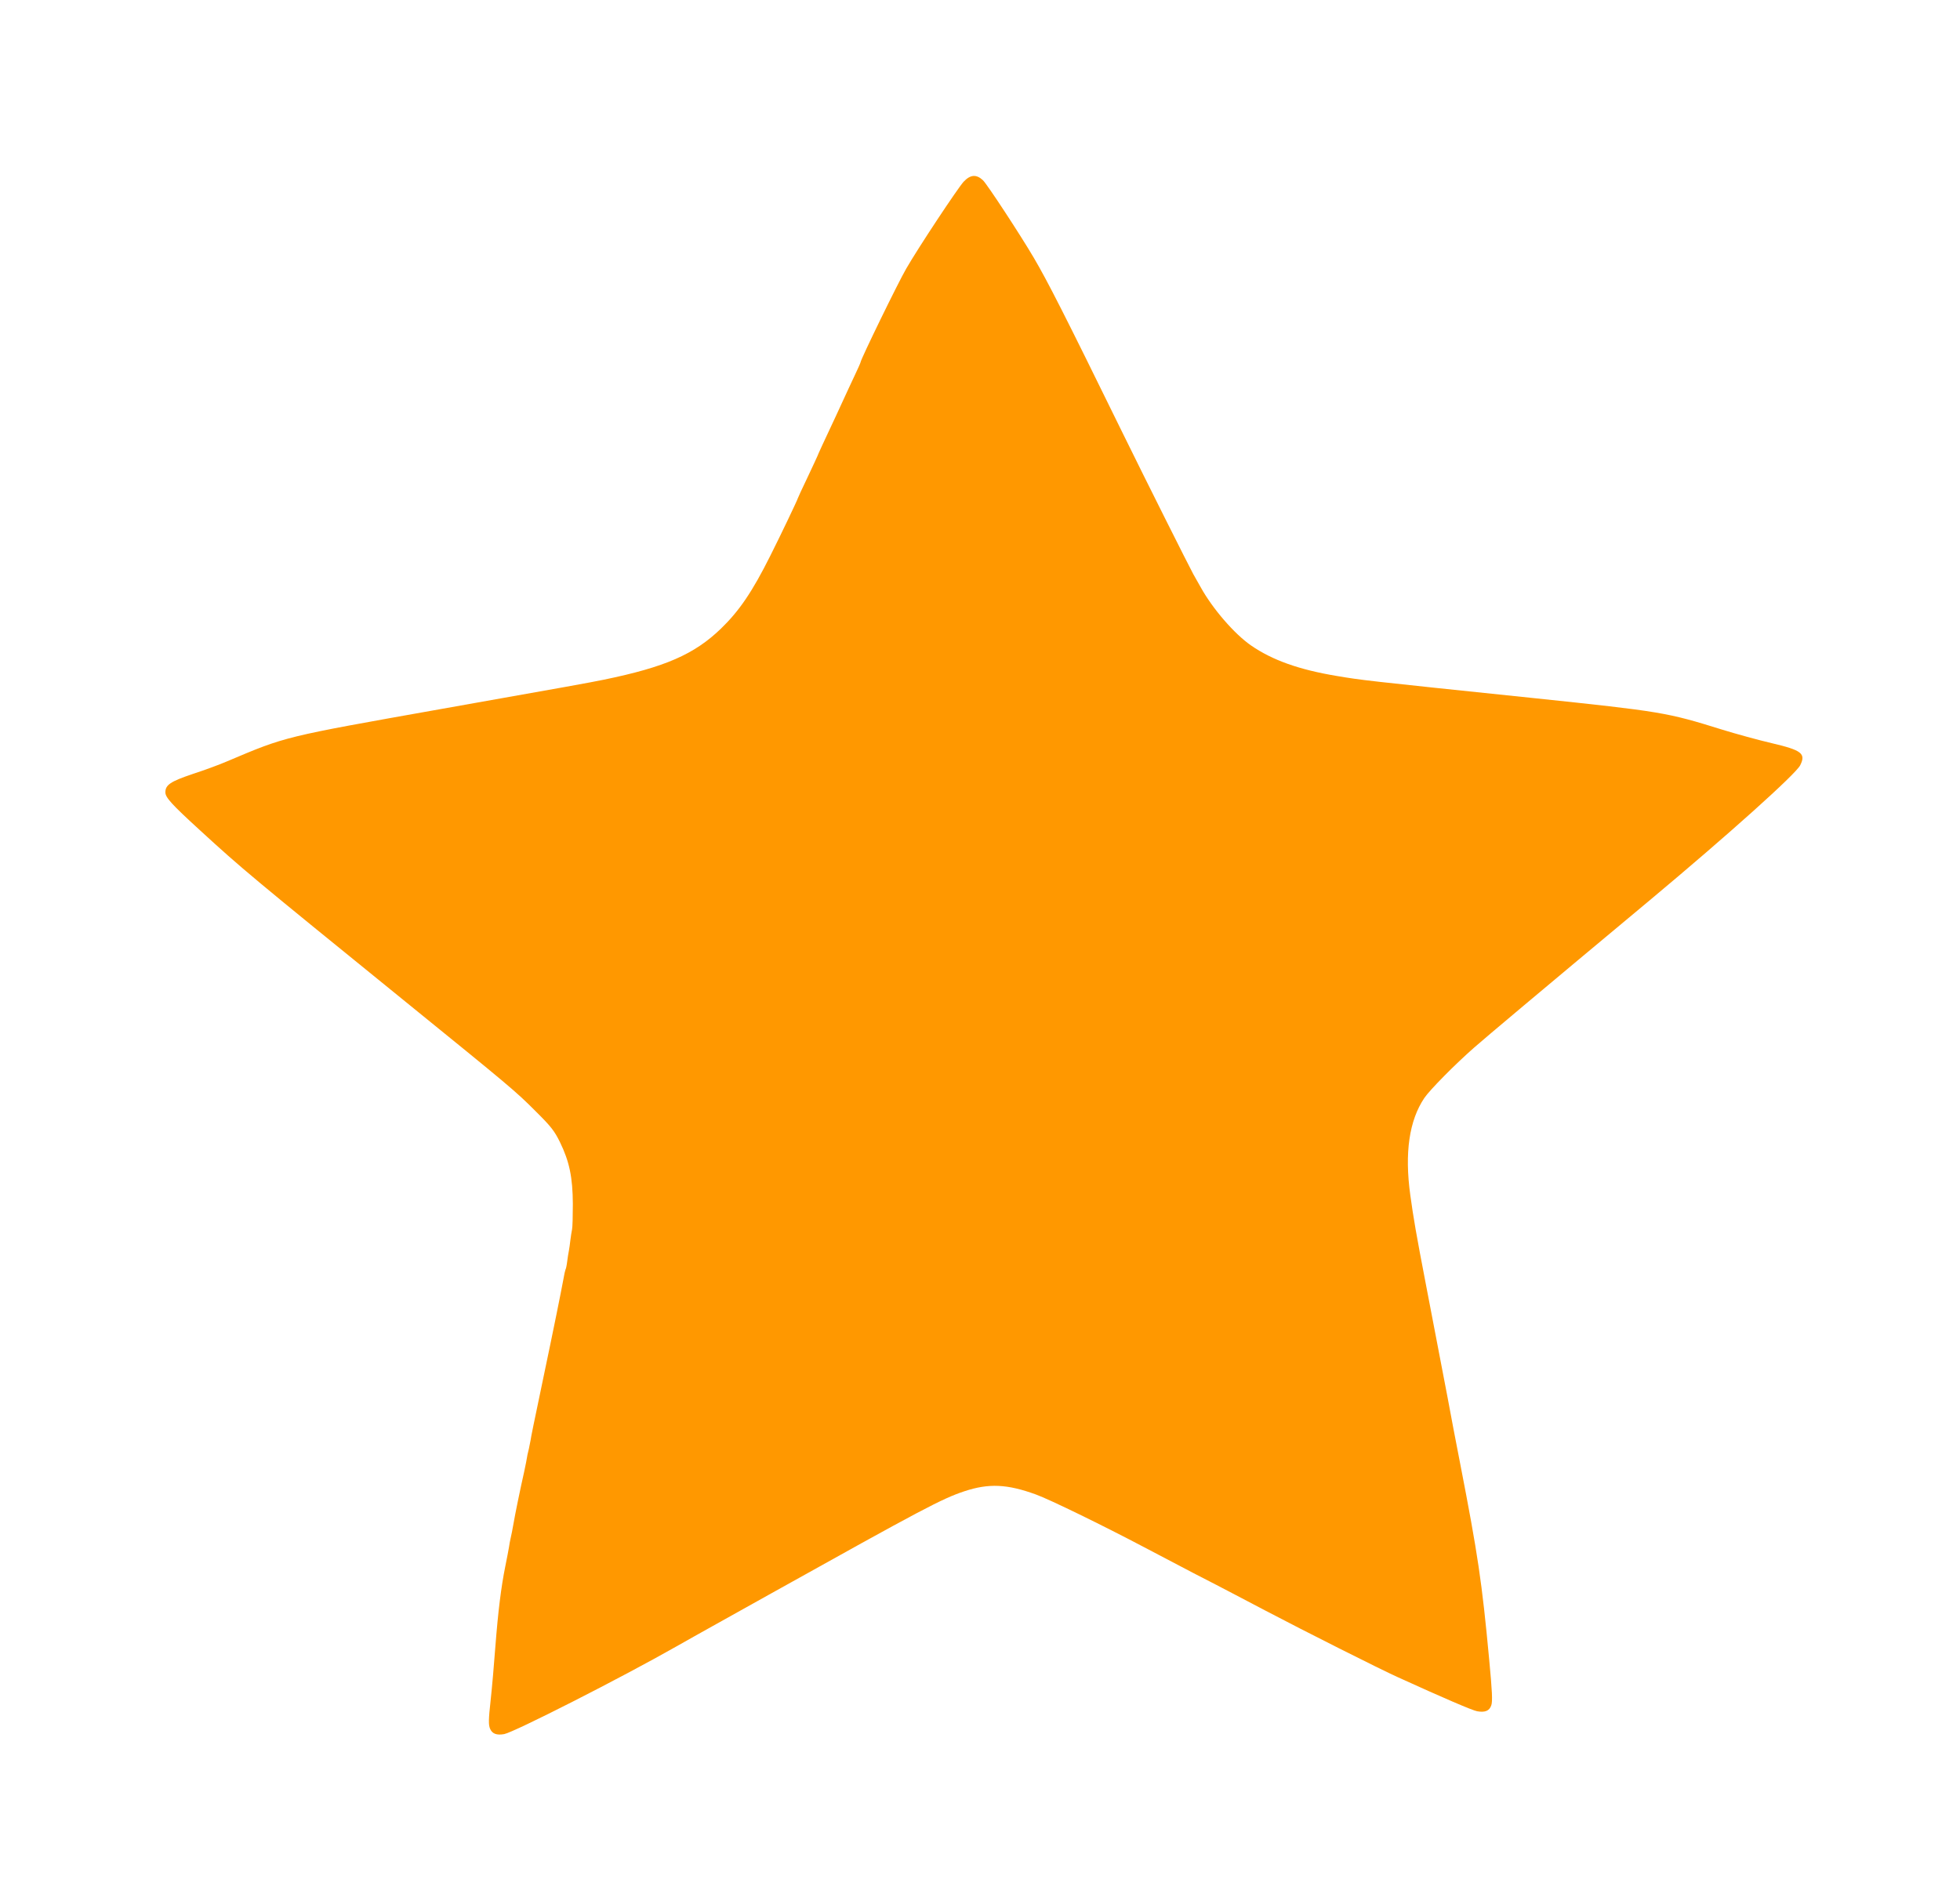
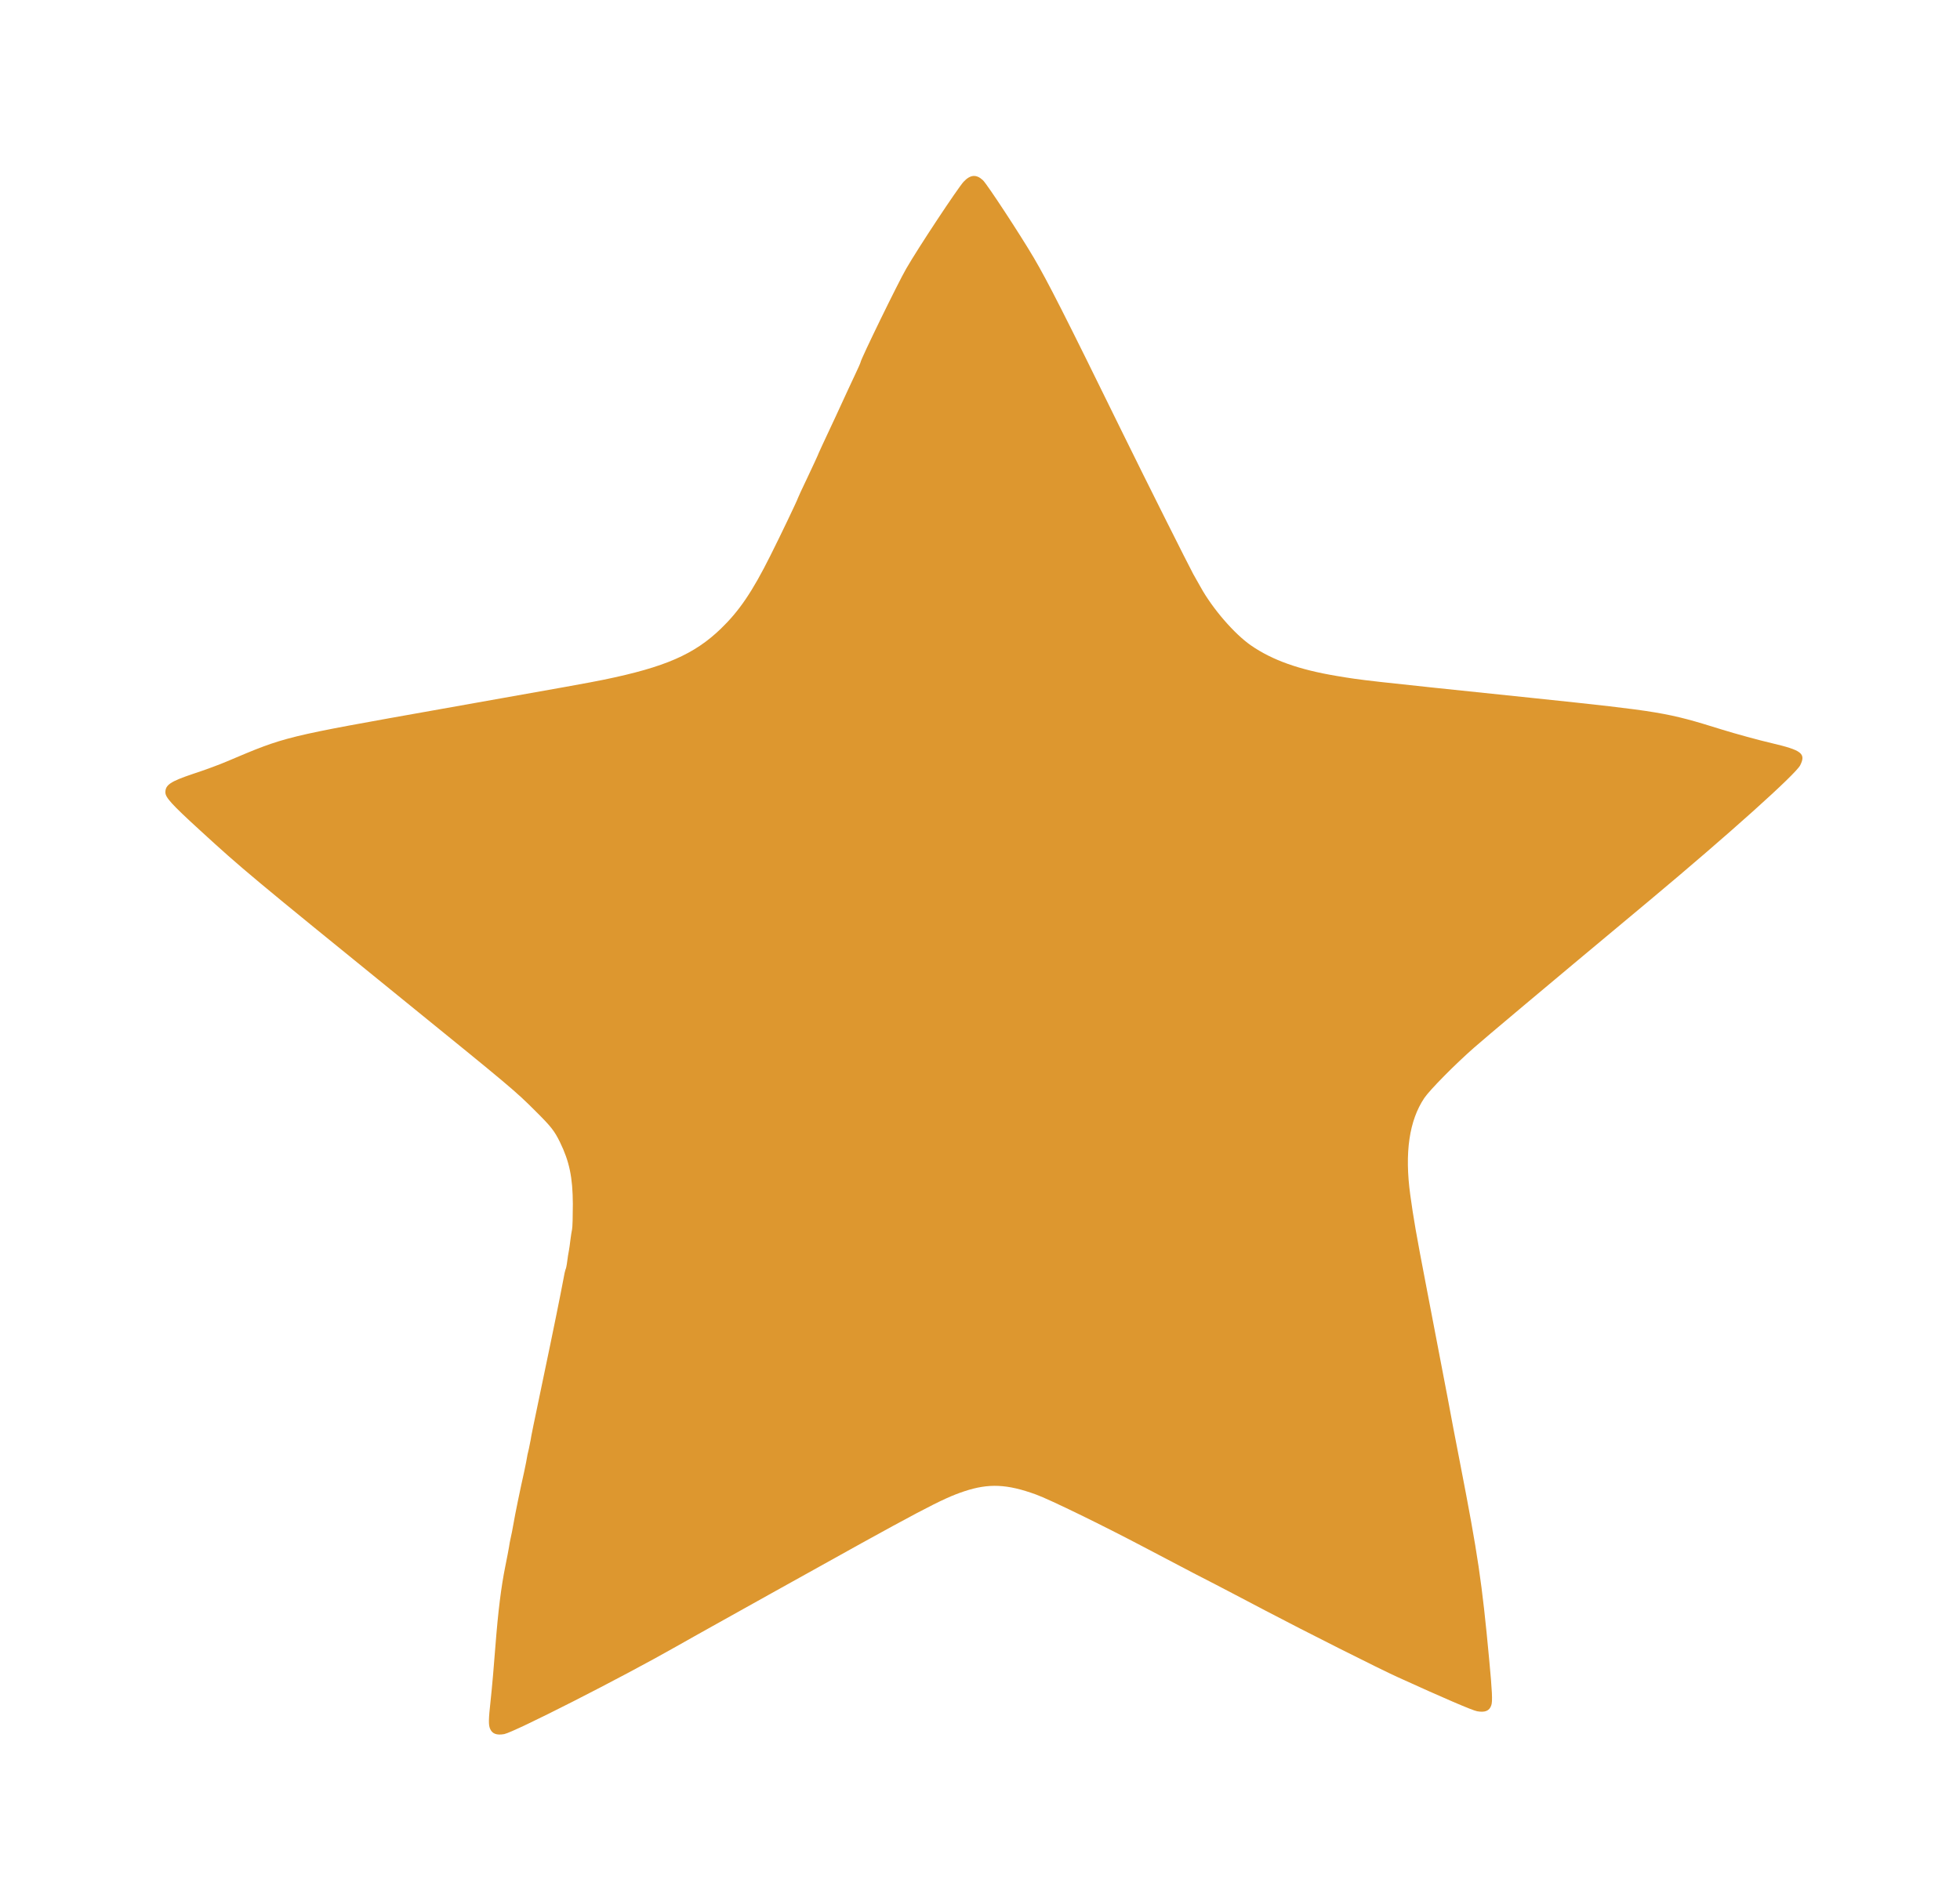
<svg xmlns="http://www.w3.org/2000/svg" version="1.0" width="1280pt" height="1234pt" viewBox="0 0 1280 1234" preserveAspectRatio="xMidYMid meet">
-   <g transform="translate(0,1234) scale(0.1,-0.1)" fill="#ff9800" stroke="none">
+   <g transform="translate(0,1234) scale(0.1,-0.1)" fill="#d88913e0" stroke="none">
    <path d="M6293 11153 c-37 -40 -297 -432 -375 -568 -53 -91 -298 -594 -298 -611 0 -3 -18 -44 -41 -92 -23 -48 -52 -112 -66 -142 -14 -30 -38 -82 -53 -115 -79 -168 -120 -257 -120 -260 0 -1 -29 -64 -65 -140 -36 -75 -65 -138 -65 -140 0 -6 -111 -239 -179 -374 -118 -236 -203 -361 -323 -477 -174 -168 -365 -251 -763 -333 -97 -20 -242 -46 -1060 -191 -1040 -185 -1013 -178 -1403 -343 -46 -20 -146 -57 -223 -82 -145 -49 -179 -71 -179 -120 0 -33 39 -77 224 -246 279 -256 336 -303 1341 -1119 680 -552 722 -586 855 -720 100 -99 121 -127 157 -200 62 -127 83 -231 84 -403 0 -78 -2 -153 -5 -166 -3 -14 -8 -45 -11 -70 -3 -25 -7 -57 -10 -71 -3 -14 -8 -45 -11 -70 -3 -25 -8 -48 -11 -52 -2 -4 -9 -34 -14 -65 -18 -96 -58 -296 -134 -658 -62 -296 -77 -369 -80 -392 -2 -12 -7 -36 -11 -55 -4 -18 -8 -35 -9 -38 -1 -3 -5 -25 -9 -50 -5 -25 -19 -94 -33 -154 -13 -60 -30 -144 -38 -185 -22 -122 -25 -135 -31 -161 -3 -14 -8 -38 -10 -55 -3 -16 -13 -73 -24 -125 -27 -133 -47 -292 -65 -525 -8 -110 -22 -269 -31 -352 -14 -125 -14 -158 -4 -183 14 -34 43 -45 93 -36 66 13 763 367 1127 574 63 36 169 95 235 132 66 37 237 132 380 212 993 554 1116 619 1263 668 160 53 280 47 467 -21 91 -33 435 -201 710 -346 83 -44 227 -119 320 -168 94 -48 215 -111 270 -140 55 -29 145 -76 200 -105 247 -130 751 -384 865 -435 294 -134 487 -217 517 -222 52 -9 80 3 92 39 9 25 6 91 -14 302 -47 503 -73 679 -190 1281 -26 132 -62 321 -80 420 -34 179 -53 279 -139 725 -69 358 -85 453 -106 605 -38 276 -7 487 92 634 35 52 202 221 323 327 76 67 422 358 1150 965 516 431 950 821 981 880 39 77 11 99 -185 145 -86 20 -232 60 -326 89 -359 112 -396 118 -1225 205 -1126 117 -1122 117 -1290 145 -246 41 -421 103 -561 200 -108 75 -250 239 -328 380 -12 22 -34 60 -48 85 -28 51 -306 605 -463 925 -379 773 -488 987 -579 1142 -87 148 -305 481 -332 506 -43 40 -82 37 -126 -10z" />
  </g>
</svg>
